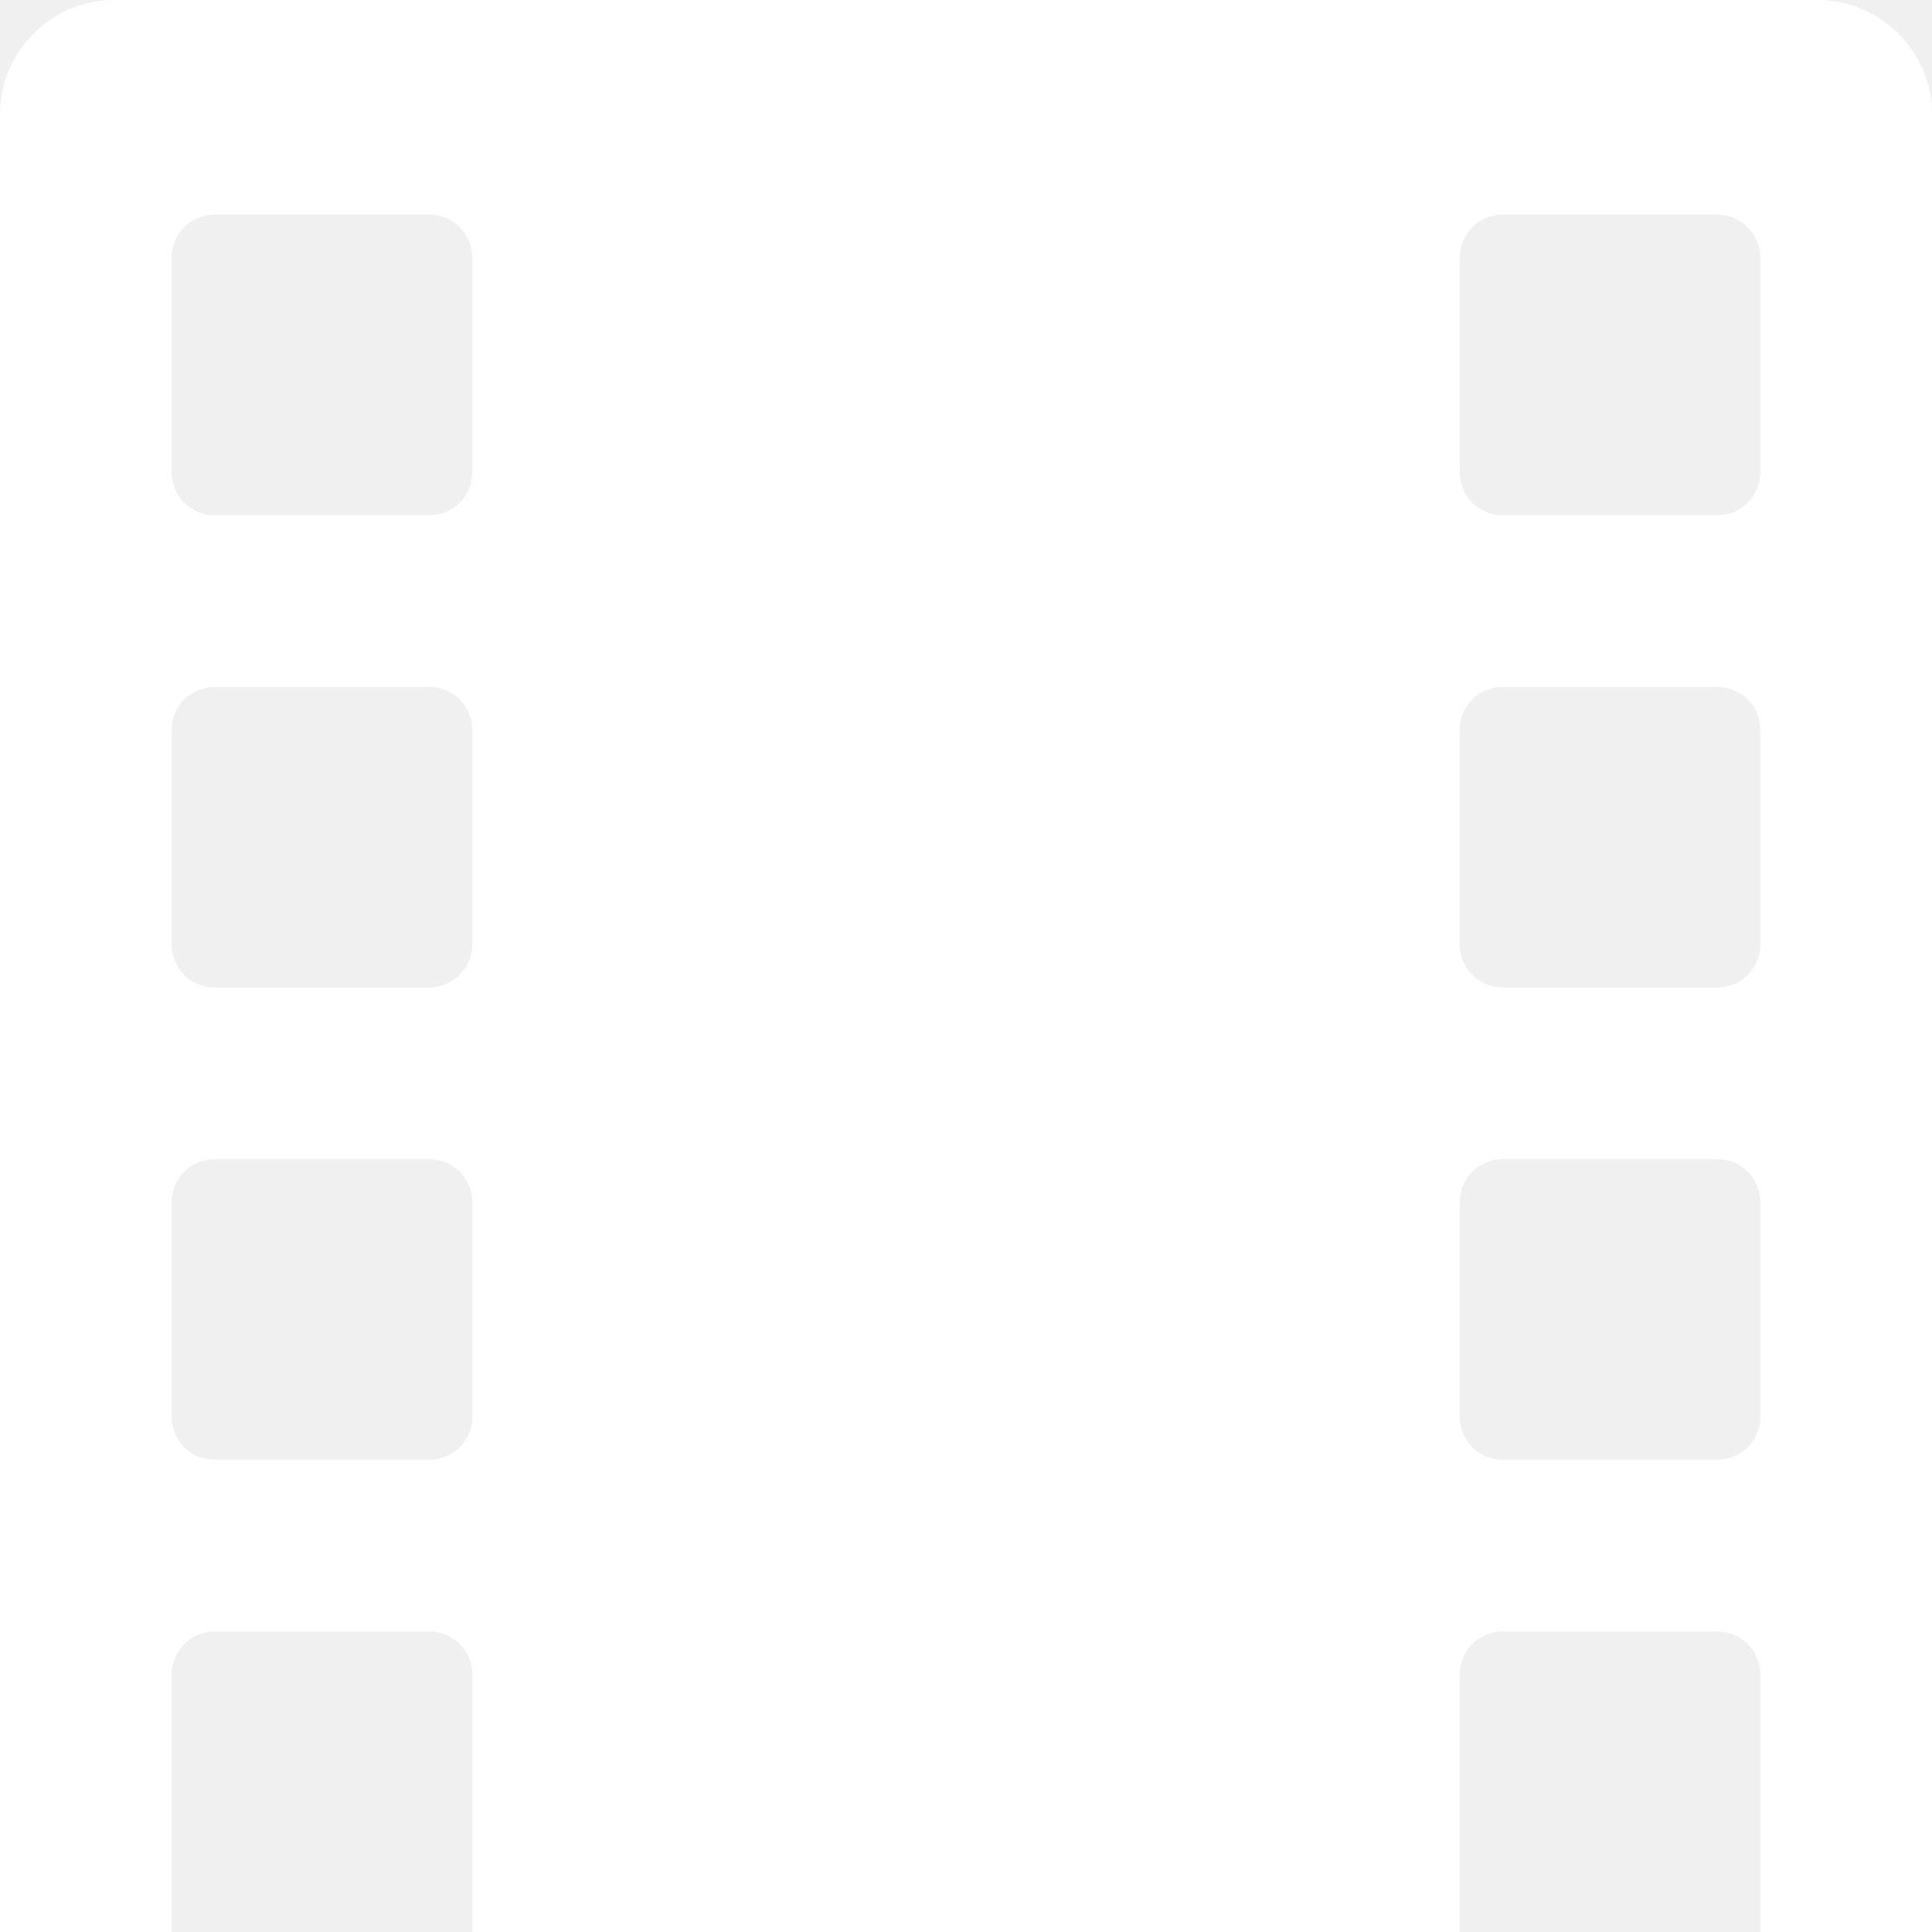
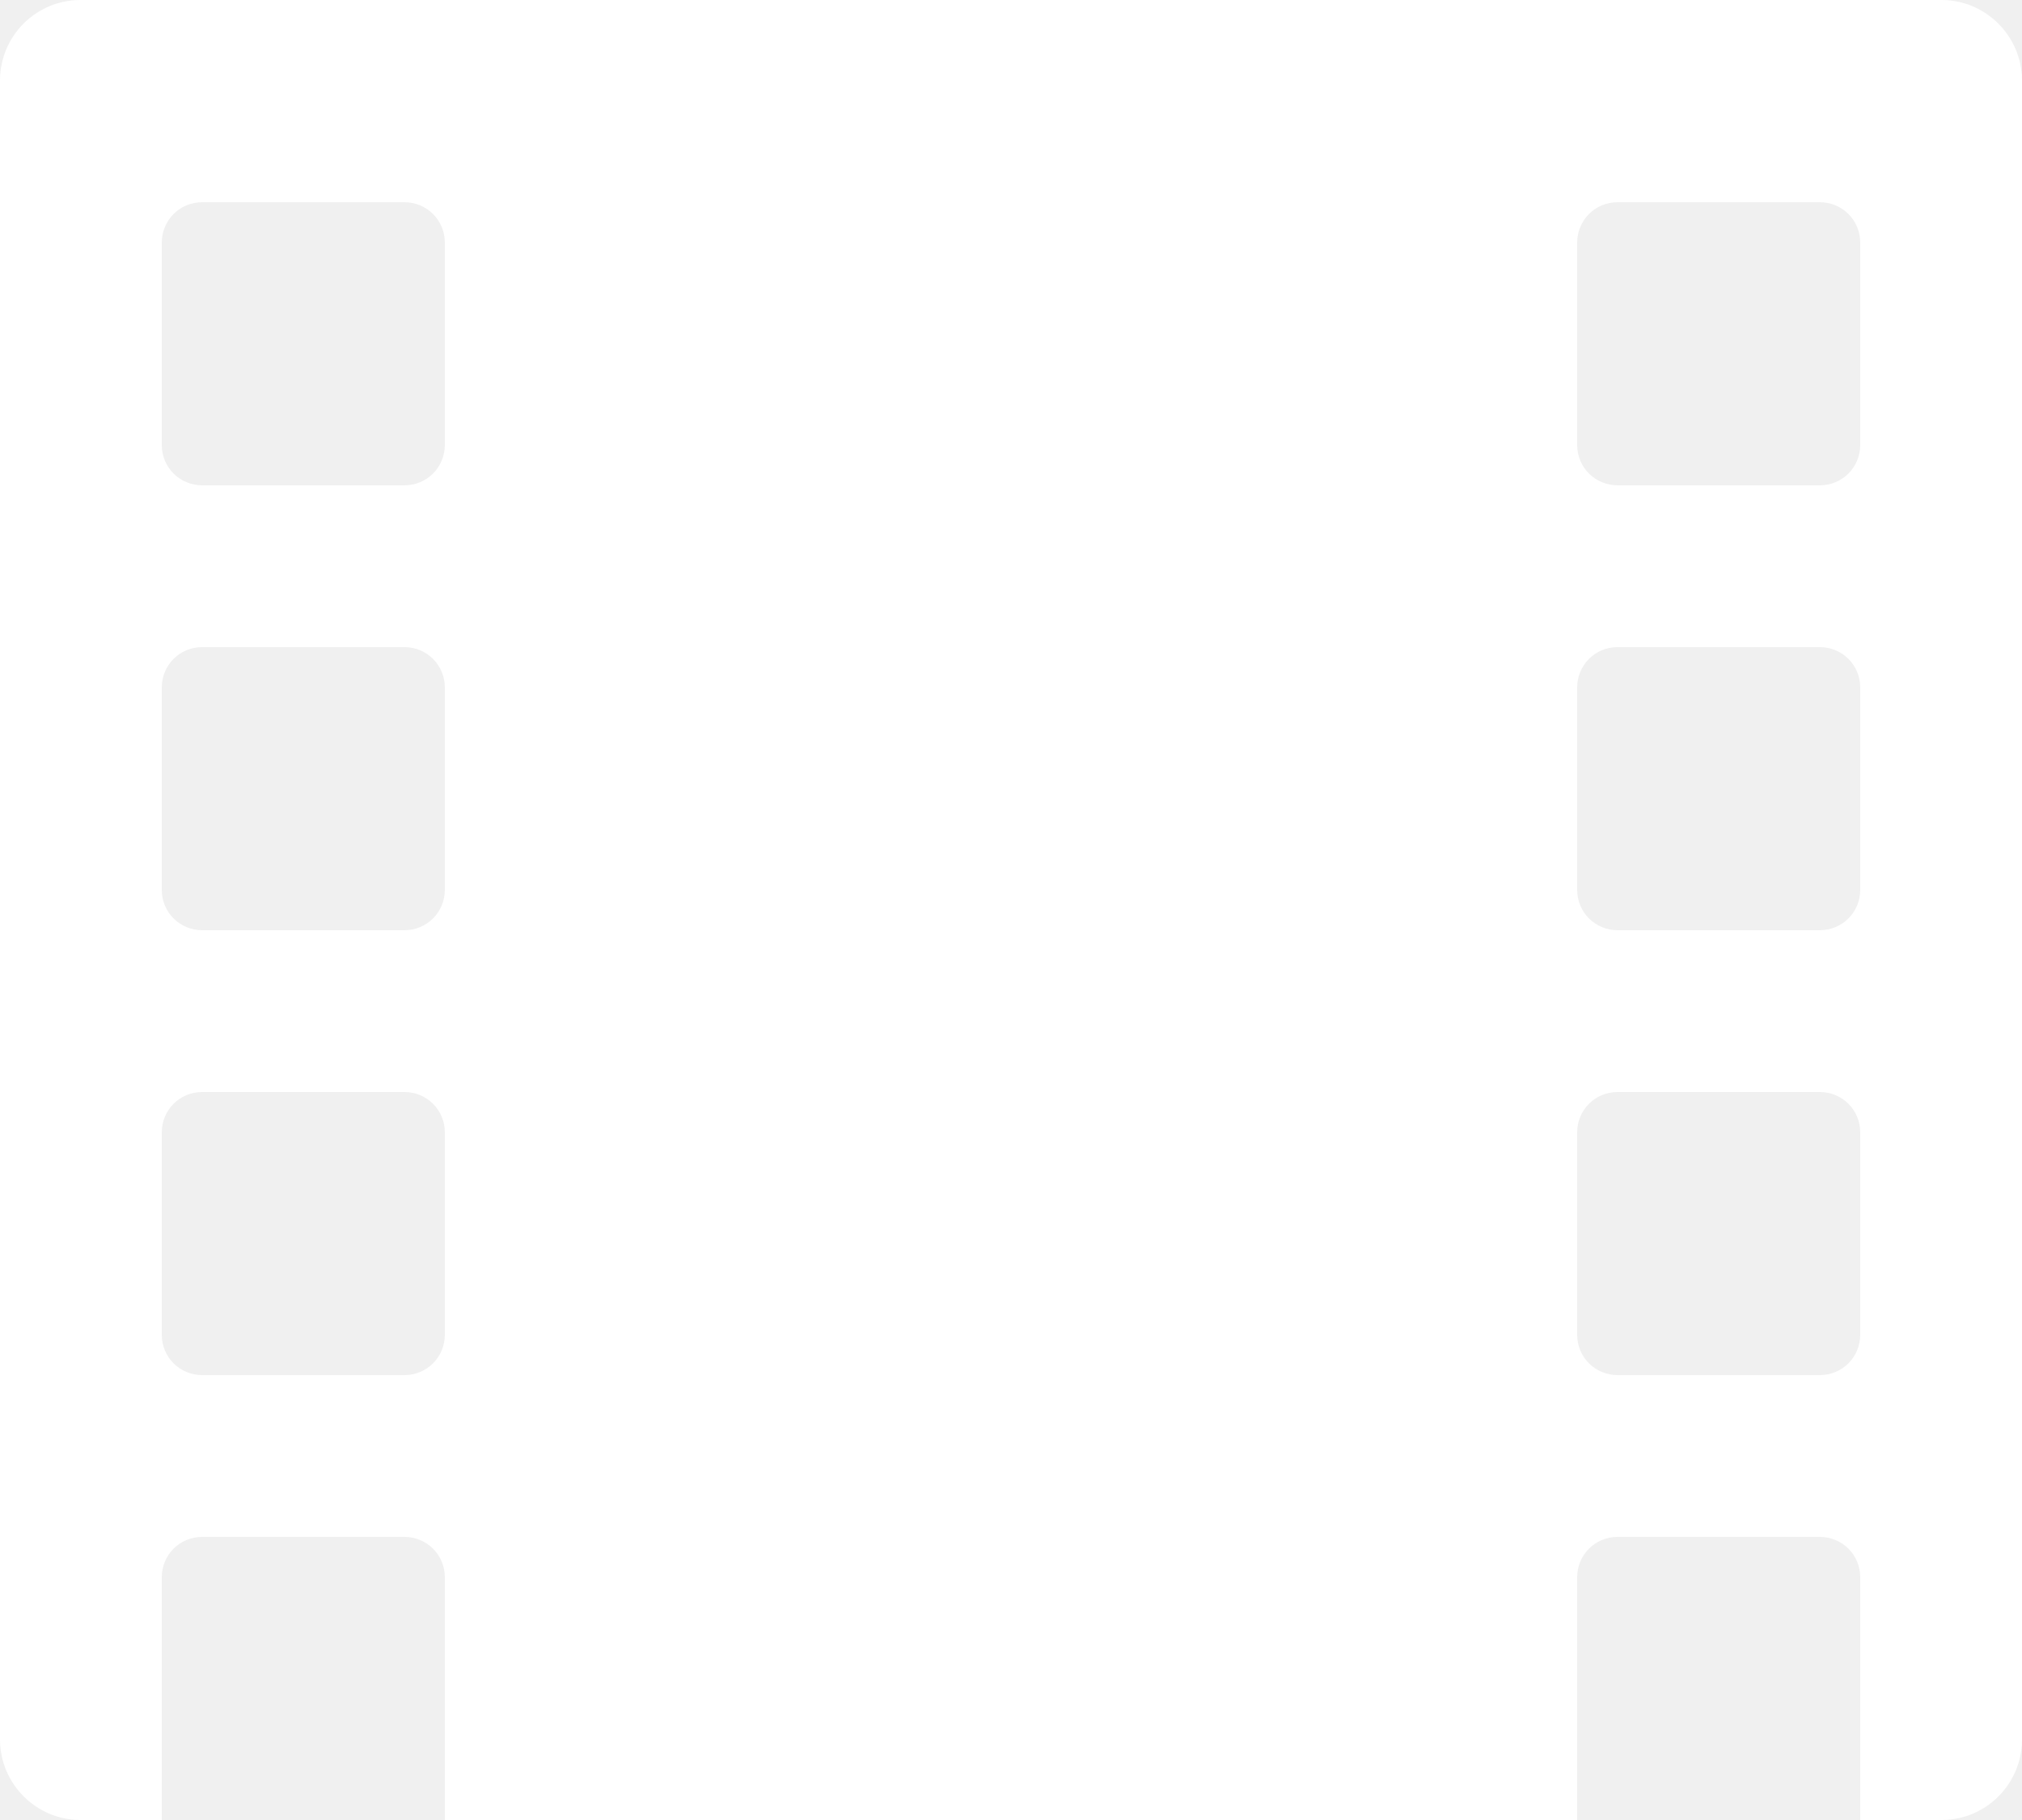
- <svg xmlns="http://www.w3.org/2000/svg" width="45px" height="45px" viewBox="0 0 45 45" version="1.1">
+ <svg xmlns="http://www.w3.org/2000/svg" width="50px" height="45px" viewBox="0 0 50 45" version="1.1">
  <defs />
  <g id="Page-1" stroke="none" stroke-width="1" fill="none" fill-rule="evenodd">
-     <g id="Film-Icon">
-       <path d="M0,2.664 C0,1.193 1.204,0 2.664,0 L42.336,0 C43.807,0 45,1.204 45,2.664 L45,45 L0,45 L0,2.664 Z M34,39.003 C34,38.449 34.438,38 35.003,38 L39.997,38 C40.551,38 41,38.438 41,39.003 L41,45 L34,45 L34,39.003 Z M34,28.003 C34,27.449 34.438,27 35.003,27 L39.997,27 C40.551,27 41,27.438 41,28.003 L41,32.997 C41,33.551 40.562,34 39.997,34 L35.003,34 C34.449,34 34,33.562 34,32.997 L34,28.003 Z M34,17.003 C34,16.449 34.438,16 35.003,16 L39.997,16 C40.551,16 41,16.438 41,17.003 L41,21.997 C41,22.551 40.562,23 39.997,23 L35.003,23 C34.449,23 34,22.562 34,21.997 L34,17.003 Z M34,6.003 C34,5.449 34.438,5 35.003,5 L39.997,5 C40.551,5 41,5.438 41,6.003 L41,10.997 C41,11.551 40.562,12 39.997,12 L35.003,12 C34.449,12 34,11.562 34,10.997 L34,6.003 Z M4,39.003 C4,38.449 4.438,38 5.003,38 L9.997,38 C10.551,38 11,38.438 11,39.003 L11,45 L4,45 L4,39.003 Z M4,28.003 C4,27.449 4.438,27 5.003,27 L9.997,27 C10.551,27 11,27.438 11,28.003 L11,32.997 C11,33.551 10.562,34 9.997,34 L5.003,34 C4.449,34 4,33.562 4,32.997 L4,28.003 Z M4,17.003 C4,16.449 4.438,16 5.003,16 L9.997,16 C10.551,16 11,16.438 11,17.003 L11,21.997 C11,22.551 10.562,23 9.997,23 L5.003,23 C4.449,23 4,22.562 4,21.997 L4,17.003 Z M4,6.003 C4,5.449 4.438,5 5.003,5 L9.997,5 C10.551,5 11,5.438 11,6.003 L11,10.997 C11,11.551 10.562,12 9.997,12 L5.003,12 C4.449,12 4,11.562 4,10.997 L4,6.003 Z" id="Rectangle-2" fill="#FFFFFF" />
-       <g id="Strip-R" transform="translate(34, 5)" />
-       <g id="Strip-L" transform="translate(4, 5)" />
+     <g id="Logo" fill="#FFFFFF">
+       <path d="M0,1.992 C0,0.892 0.889,0 1.991,0 L48.009,0 C49.109,0 50,0.899 50,1.992 L50,43.008 C50,44.108 49.111,45 48.009,45 L1.991,45 C0.891,45 0,44.101 0,43.008 L0,1.992 Z M39,39.003 C39,38.449 39.438,38 40.003,38 L44.997,38 C45.551,38 46,38.438 46,39.003 L46,45 L39,45 L39,39.003 Z M39,28.003 C39,27.449 39.438,27 40.003,27 L44.997,27 C45.551,27 46,27.438 46,28.003 L46,32.997 C46,33.551 45.562,34 44.997,34 L40.003,34 C39.449,34 39,33.562 39,32.997 L39,28.003 Z M39,17.003 C39,16.449 39.438,16 40.003,16 L44.997,16 C45.551,16 46,16.438 46,17.003 L46,21.997 C46,22.551 45.562,23 44.997,23 L40.003,23 C39.449,23 39,22.562 39,21.997 L39,17.003 Z M39,6.003 C39,5.449 39.438,5 40.003,5 L44.997,5 C45.551,5 46,5.438 46,6.003 L46,10.997 C46,11.551 45.562,12 44.997,12 L40.003,12 C39.449,12 39,11.562 39,10.997 L39,6.003 Z M4,39.003 C4,38.449 4.438,38 5.003,38 L9.997,38 C10.551,38 11,38.438 11,39.003 L11,45 L4,45 L4,39.003 Z M4,28.003 C4,27.449 4.438,27 5.003,27 L9.997,27 C10.551,27 11,27.438 11,28.003 L11,32.997 C11,33.551 10.562,34 9.997,34 L5.003,34 C4.449,34 4,33.562 4,32.997 L4,28.003 Z M4,17.003 C4,16.449 4.438,16 5.003,16 L9.997,16 C10.551,16 11,16.438 11,17.003 L11,21.997 C11,22.551 10.562,23 9.997,23 L5.003,23 C4.449,23 4,22.562 4,21.997 L4,17.003 Z M4,6.003 C4,5.449 4.438,5 5.003,5 L9.997,5 C10.551,5 11,5.438 11,6.003 L11,10.997 C11,11.551 10.562,12 9.997,12 L5.003,12 C4.449,12 4,11.562 4,10.997 L4,6.003 Z" />
    </g>
  </g>
</svg>
